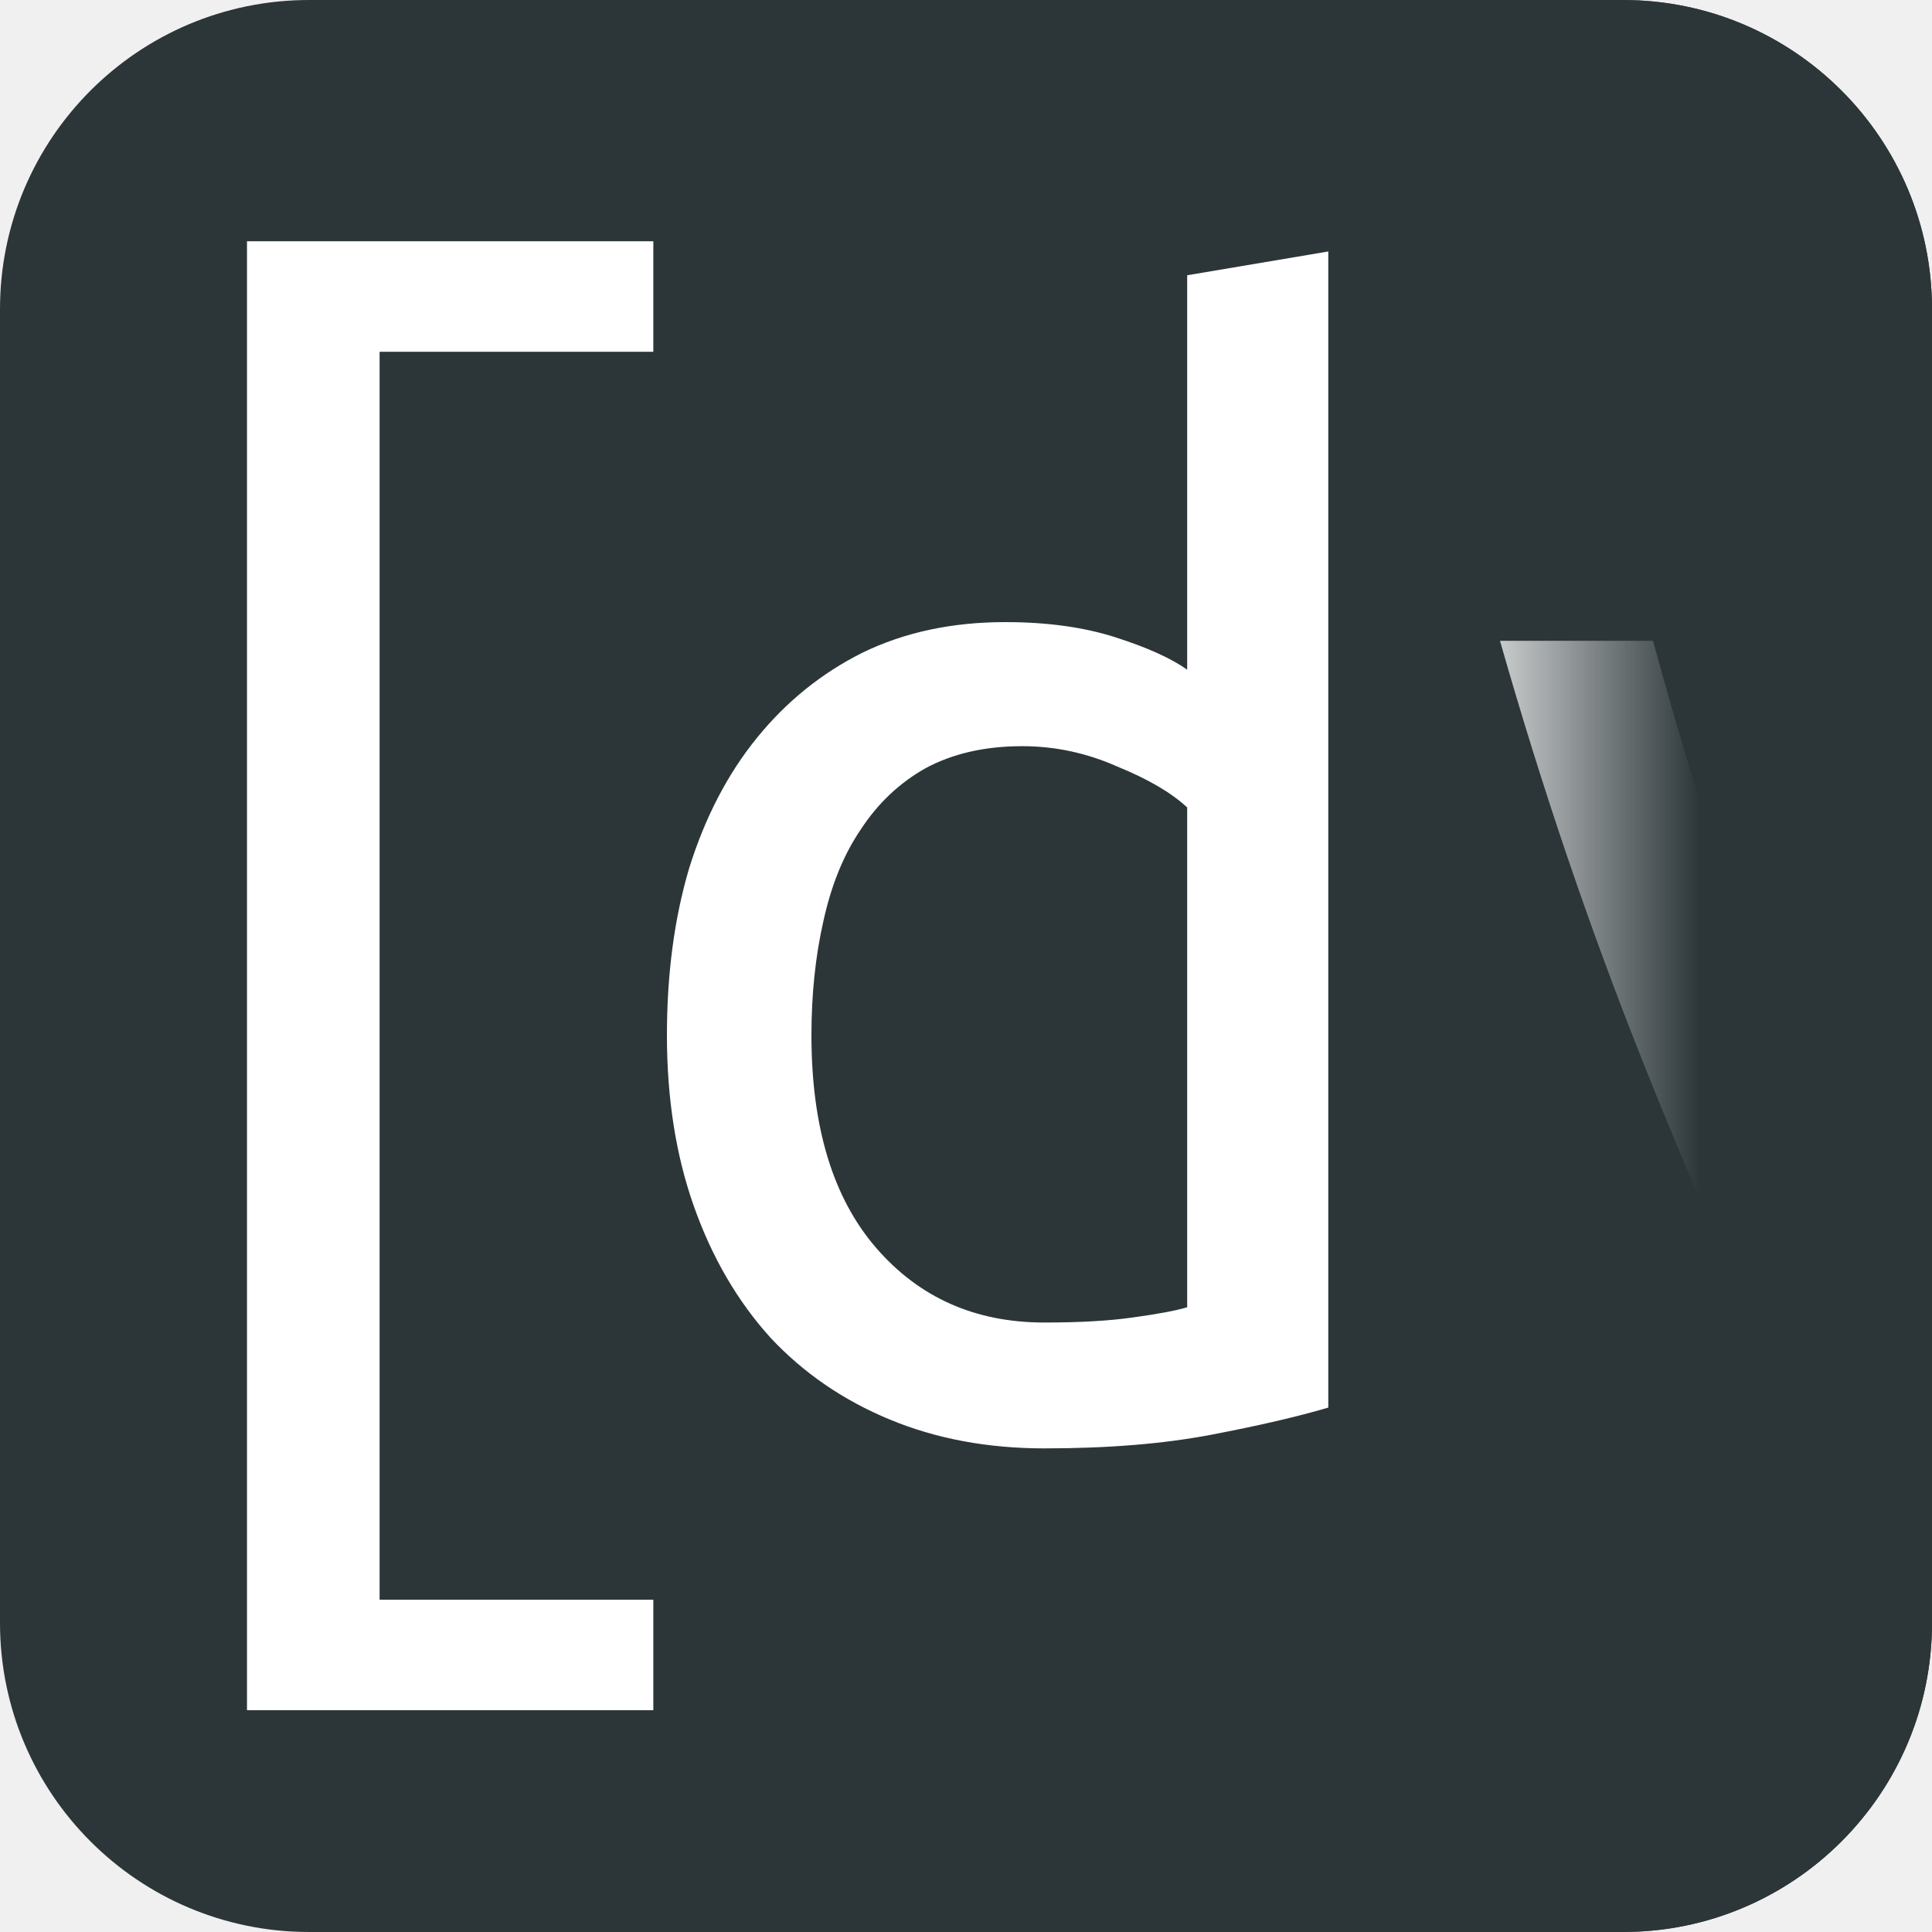
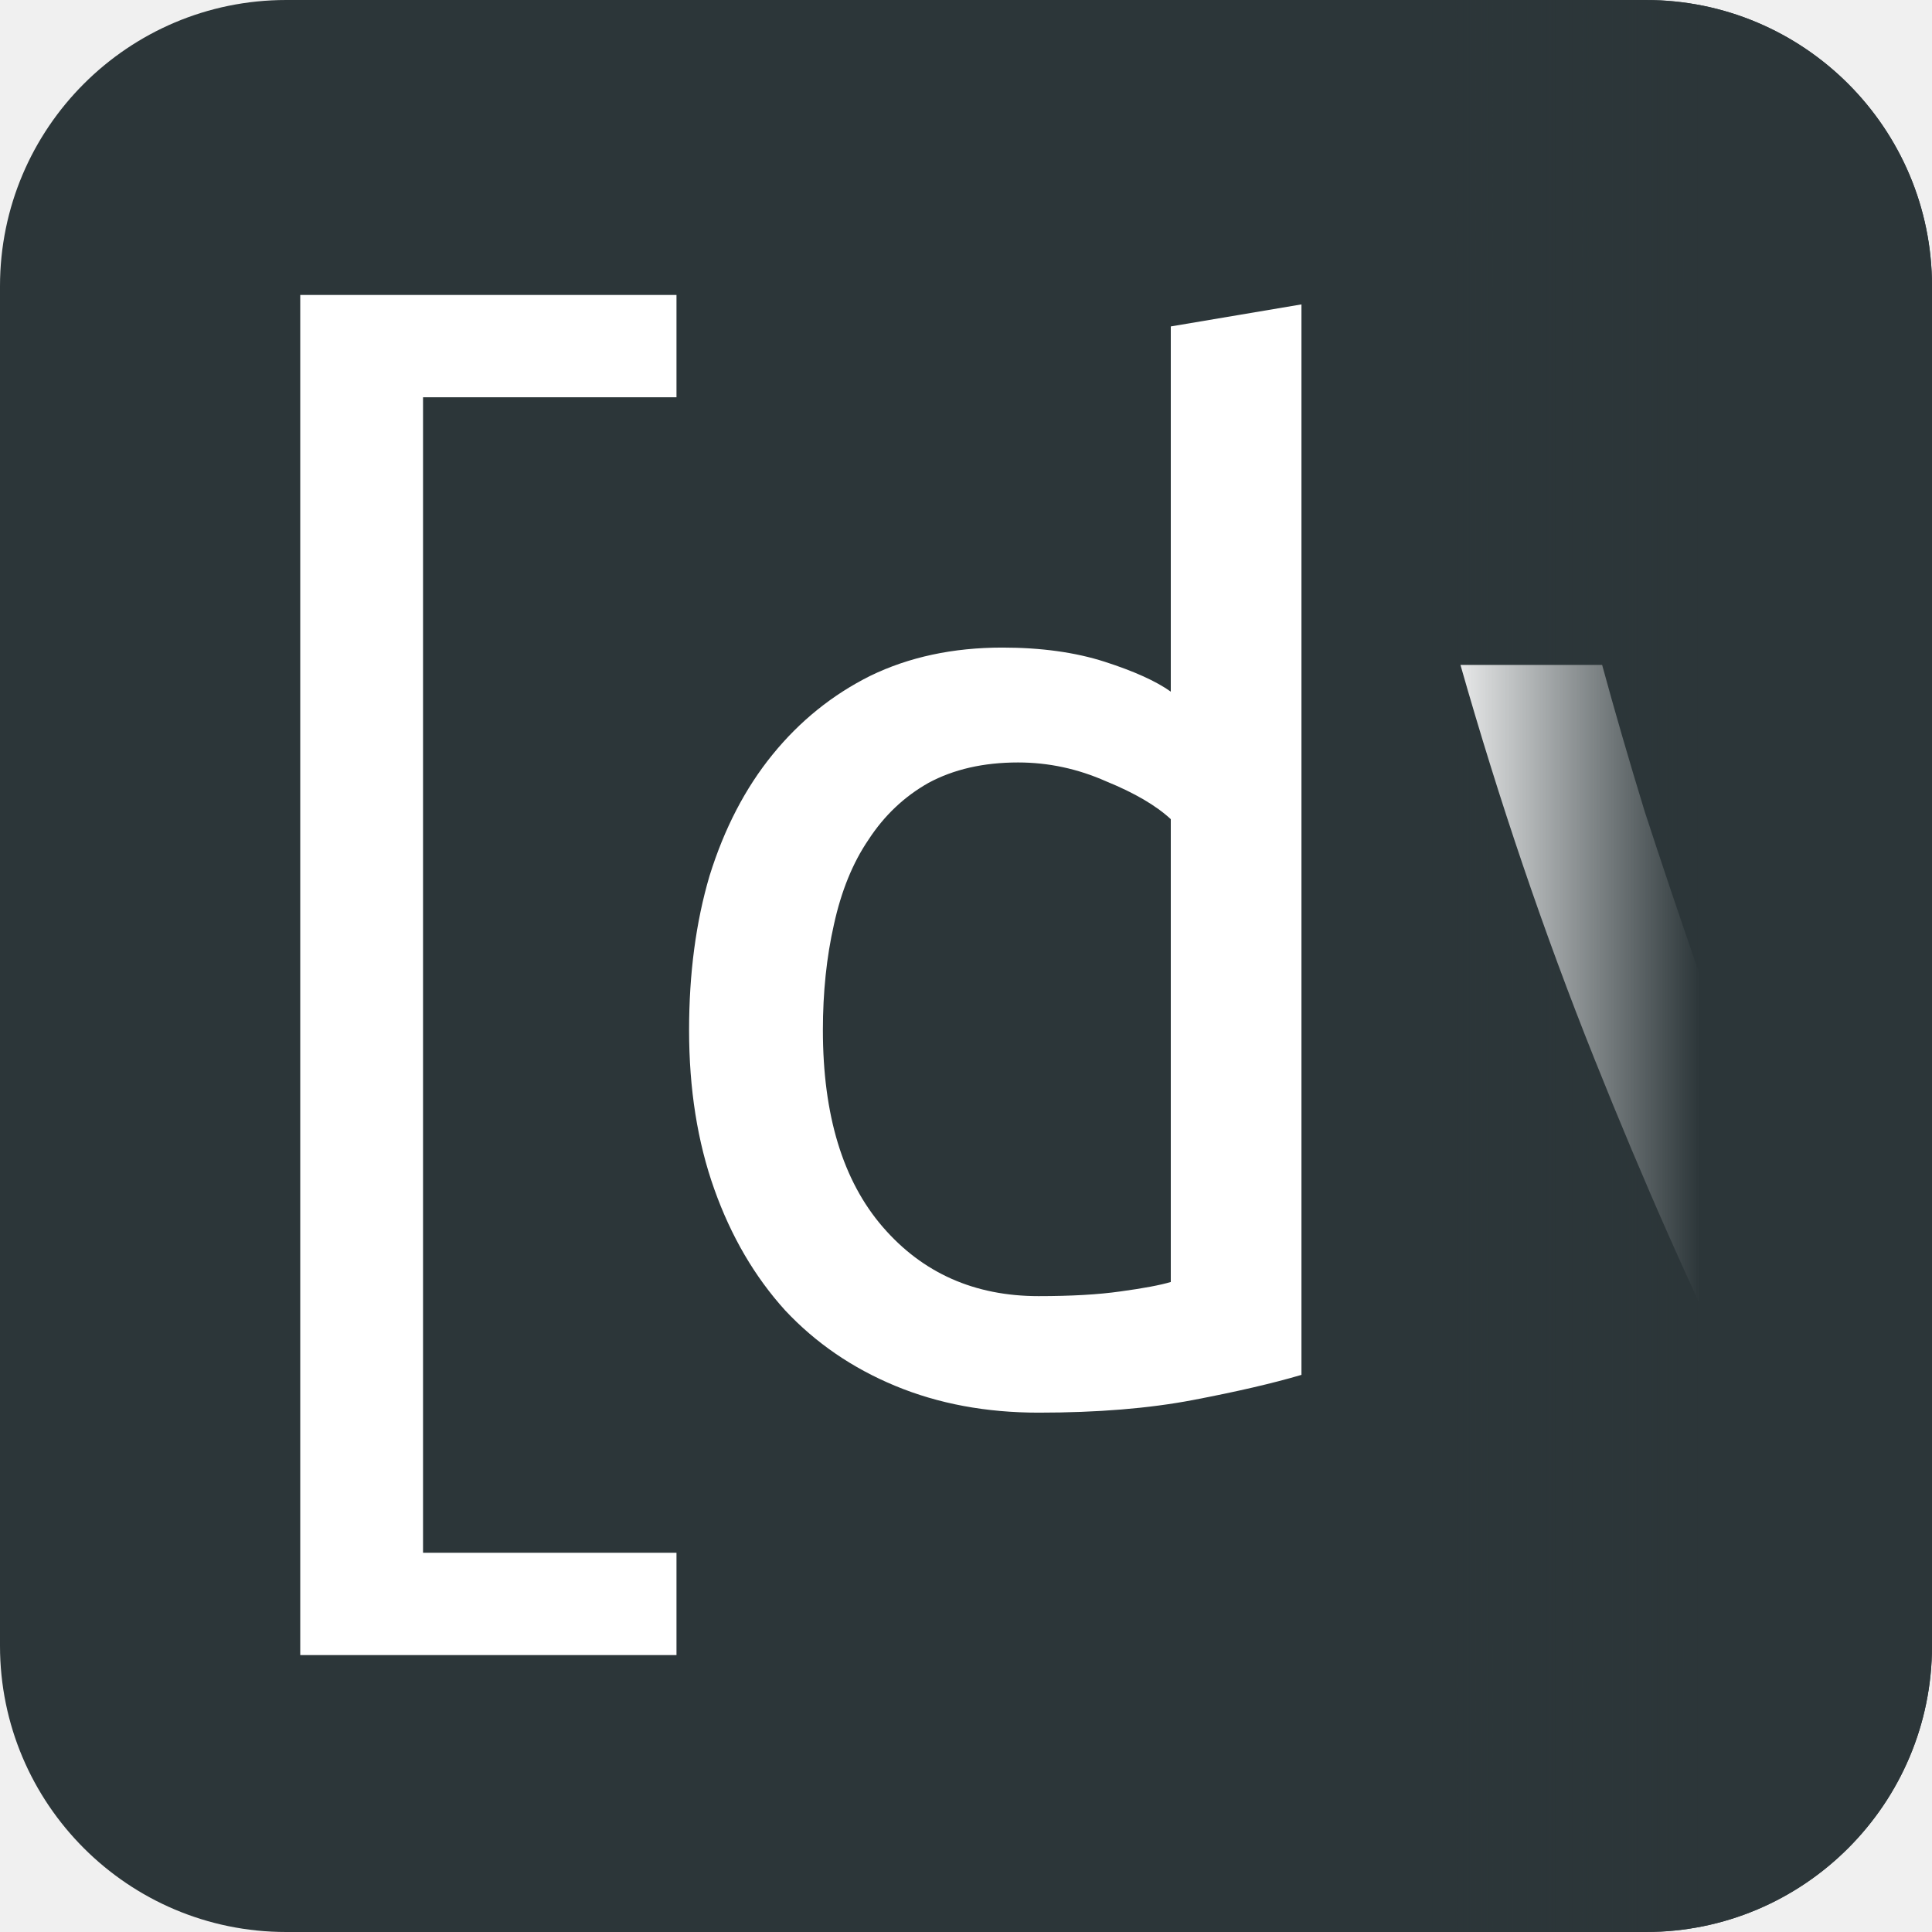
- <svg xmlns="http://www.w3.org/2000/svg" width="50" height="50" viewBox="0 0 50 50" fill="none">
-   <rect width="50" height="50" rx="8" fill="#2C3639" />
-   <path d="M16.908 9.104H9.824V41.4H16.908V44.26H6.392V6.244H16.908V9.104ZM34.376 36.428C33.584 36.662 32.572 36.897 31.34 37.132C30.108 37.367 28.671 37.484 27.028 37.484C25.562 37.484 24.227 37.235 23.024 36.736C21.822 36.238 20.795 35.533 19.944 34.624C19.094 33.685 18.433 32.556 17.964 31.236C17.494 29.916 17.26 28.435 17.26 26.792C17.26 25.208 17.451 23.771 17.832 22.48C18.243 21.16 18.829 20.03 19.592 19.092C20.355 18.153 21.264 17.42 22.32 16.892C23.405 16.364 24.637 16.1 26.016 16.1C27.101 16.1 28.055 16.232 28.876 16.496C29.697 16.76 30.313 17.039 30.724 17.332V7.124L34.376 6.508V36.428ZM42.78 16.584C43.132 17.875 43.528 19.239 43.968 20.676C44.437 22.113 44.921 23.551 45.42 24.988C45.919 26.425 46.417 27.819 46.916 29.168C47.444 30.488 47.957 31.676 48.456 32.732C48.955 31.676 49.468 30.488 49.996 29.168C49.997 29.165 49.999 29.161 50 29.158V37H46.74C45.362 34.243 43.968 31.104 42.56 27.584C41.152 24.064 39.906 20.397 38.82 16.584H42.78ZM26.456 19.311C25.488 19.311 24.652 19.503 23.948 19.884C23.274 20.265 22.716 20.793 22.276 21.468C21.836 22.113 21.513 22.905 21.308 23.844C21.102 24.753 21 25.736 21 26.792C21 29.168 21.557 31.001 22.672 32.292C23.787 33.583 25.239 34.227 27.028 34.227C27.938 34.227 28.701 34.184 29.316 34.096C29.961 34.008 30.43 33.92 30.724 33.832V20.896C30.313 20.515 29.712 20.163 28.92 19.84C28.128 19.488 27.307 19.311 26.456 19.311Z" fill="white" />
-   <rect width="50" height="50" rx="8" fill="url(#paint0_linear_1_8)" />
+ <svg xmlns="http://www.w3.org/2000/svg" width="54" height="54" viewBox="0 0 54 54" fill="none">
+   <rect width="54" height="54" rx="8" fill="#2C3639" />
+   <path d="M18.908 11.104H11.824V43.4H18.908V46.26H8.392V8.244H18.908V11.104ZM36.376 38.428C35.584 38.662 34.572 38.897 33.34 39.132C32.108 39.367 30.671 39.484 29.028 39.484C27.562 39.484 26.227 39.235 25.024 38.736C23.822 38.238 22.795 37.533 21.944 36.624C21.094 35.685 20.433 34.556 19.964 33.236C19.494 31.916 19.26 30.435 19.26 28.792C19.26 27.208 19.451 25.771 19.832 24.48C20.243 23.16 20.829 22.03 21.592 21.092C22.355 20.153 23.264 19.42 24.32 18.892C25.405 18.364 26.637 18.1 28.016 18.1C29.101 18.1 30.055 18.232 30.876 18.496C31.697 18.76 32.313 19.039 32.724 19.332V9.124L36.376 8.508V38.428ZM44.78 18.584C45.132 19.875 45.528 21.239 45.968 22.676C46.437 24.113 46.921 25.551 47.42 26.988C47.919 28.425 48.417 29.819 48.916 31.168C49.444 32.488 49.957 33.676 50.456 34.732C50.955 33.676 51.468 32.488 51.996 31.168C52.553 29.819 53.096 28.425 53.624 26.988C53.751 26.642 53.876 26.296 54 25.95V34.88C53.321 36.342 52.668 37.716 52.04 39H48.74C47.362 36.243 45.968 33.104 44.56 29.584C43.152 26.064 41.906 22.397 40.82 18.584H44.78ZM28.456 21.311C27.488 21.311 26.652 21.503 25.948 21.884C25.274 22.265 24.716 22.793 24.276 23.468C23.836 24.113 23.513 24.905 23.308 25.844C23.102 26.753 23 27.736 23 28.792C23 31.168 23.557 33.001 24.672 34.292C25.787 35.583 27.239 36.227 29.028 36.227C29.938 36.227 30.701 36.184 31.316 36.096C31.961 36.008 32.43 35.92 32.724 35.832V22.896C32.313 22.515 31.712 22.163 30.92 21.84C30.128 21.488 29.307 21.311 28.456 21.311Z" fill="white" />
+   <rect width="54" height="54" rx="8" fill="url(#paint0_linear_1_8)" />
  <defs>
-     <linearGradient id="paint0_linear_1_8" x1="0" y1="25" x2="50" y2="25" gradientUnits="userSpaceOnUse">
+     <linearGradient id="paint0_linear_1_8" x1="0" y1="27" x2="54" y2="27" gradientUnits="userSpaceOnUse">
      <stop offset="0.74" stop-color="#2C3639" stop-opacity="0" />
      <stop offset="0.88" stop-color="#2C3639" />
    </linearGradient>
  </defs>
</svg>
